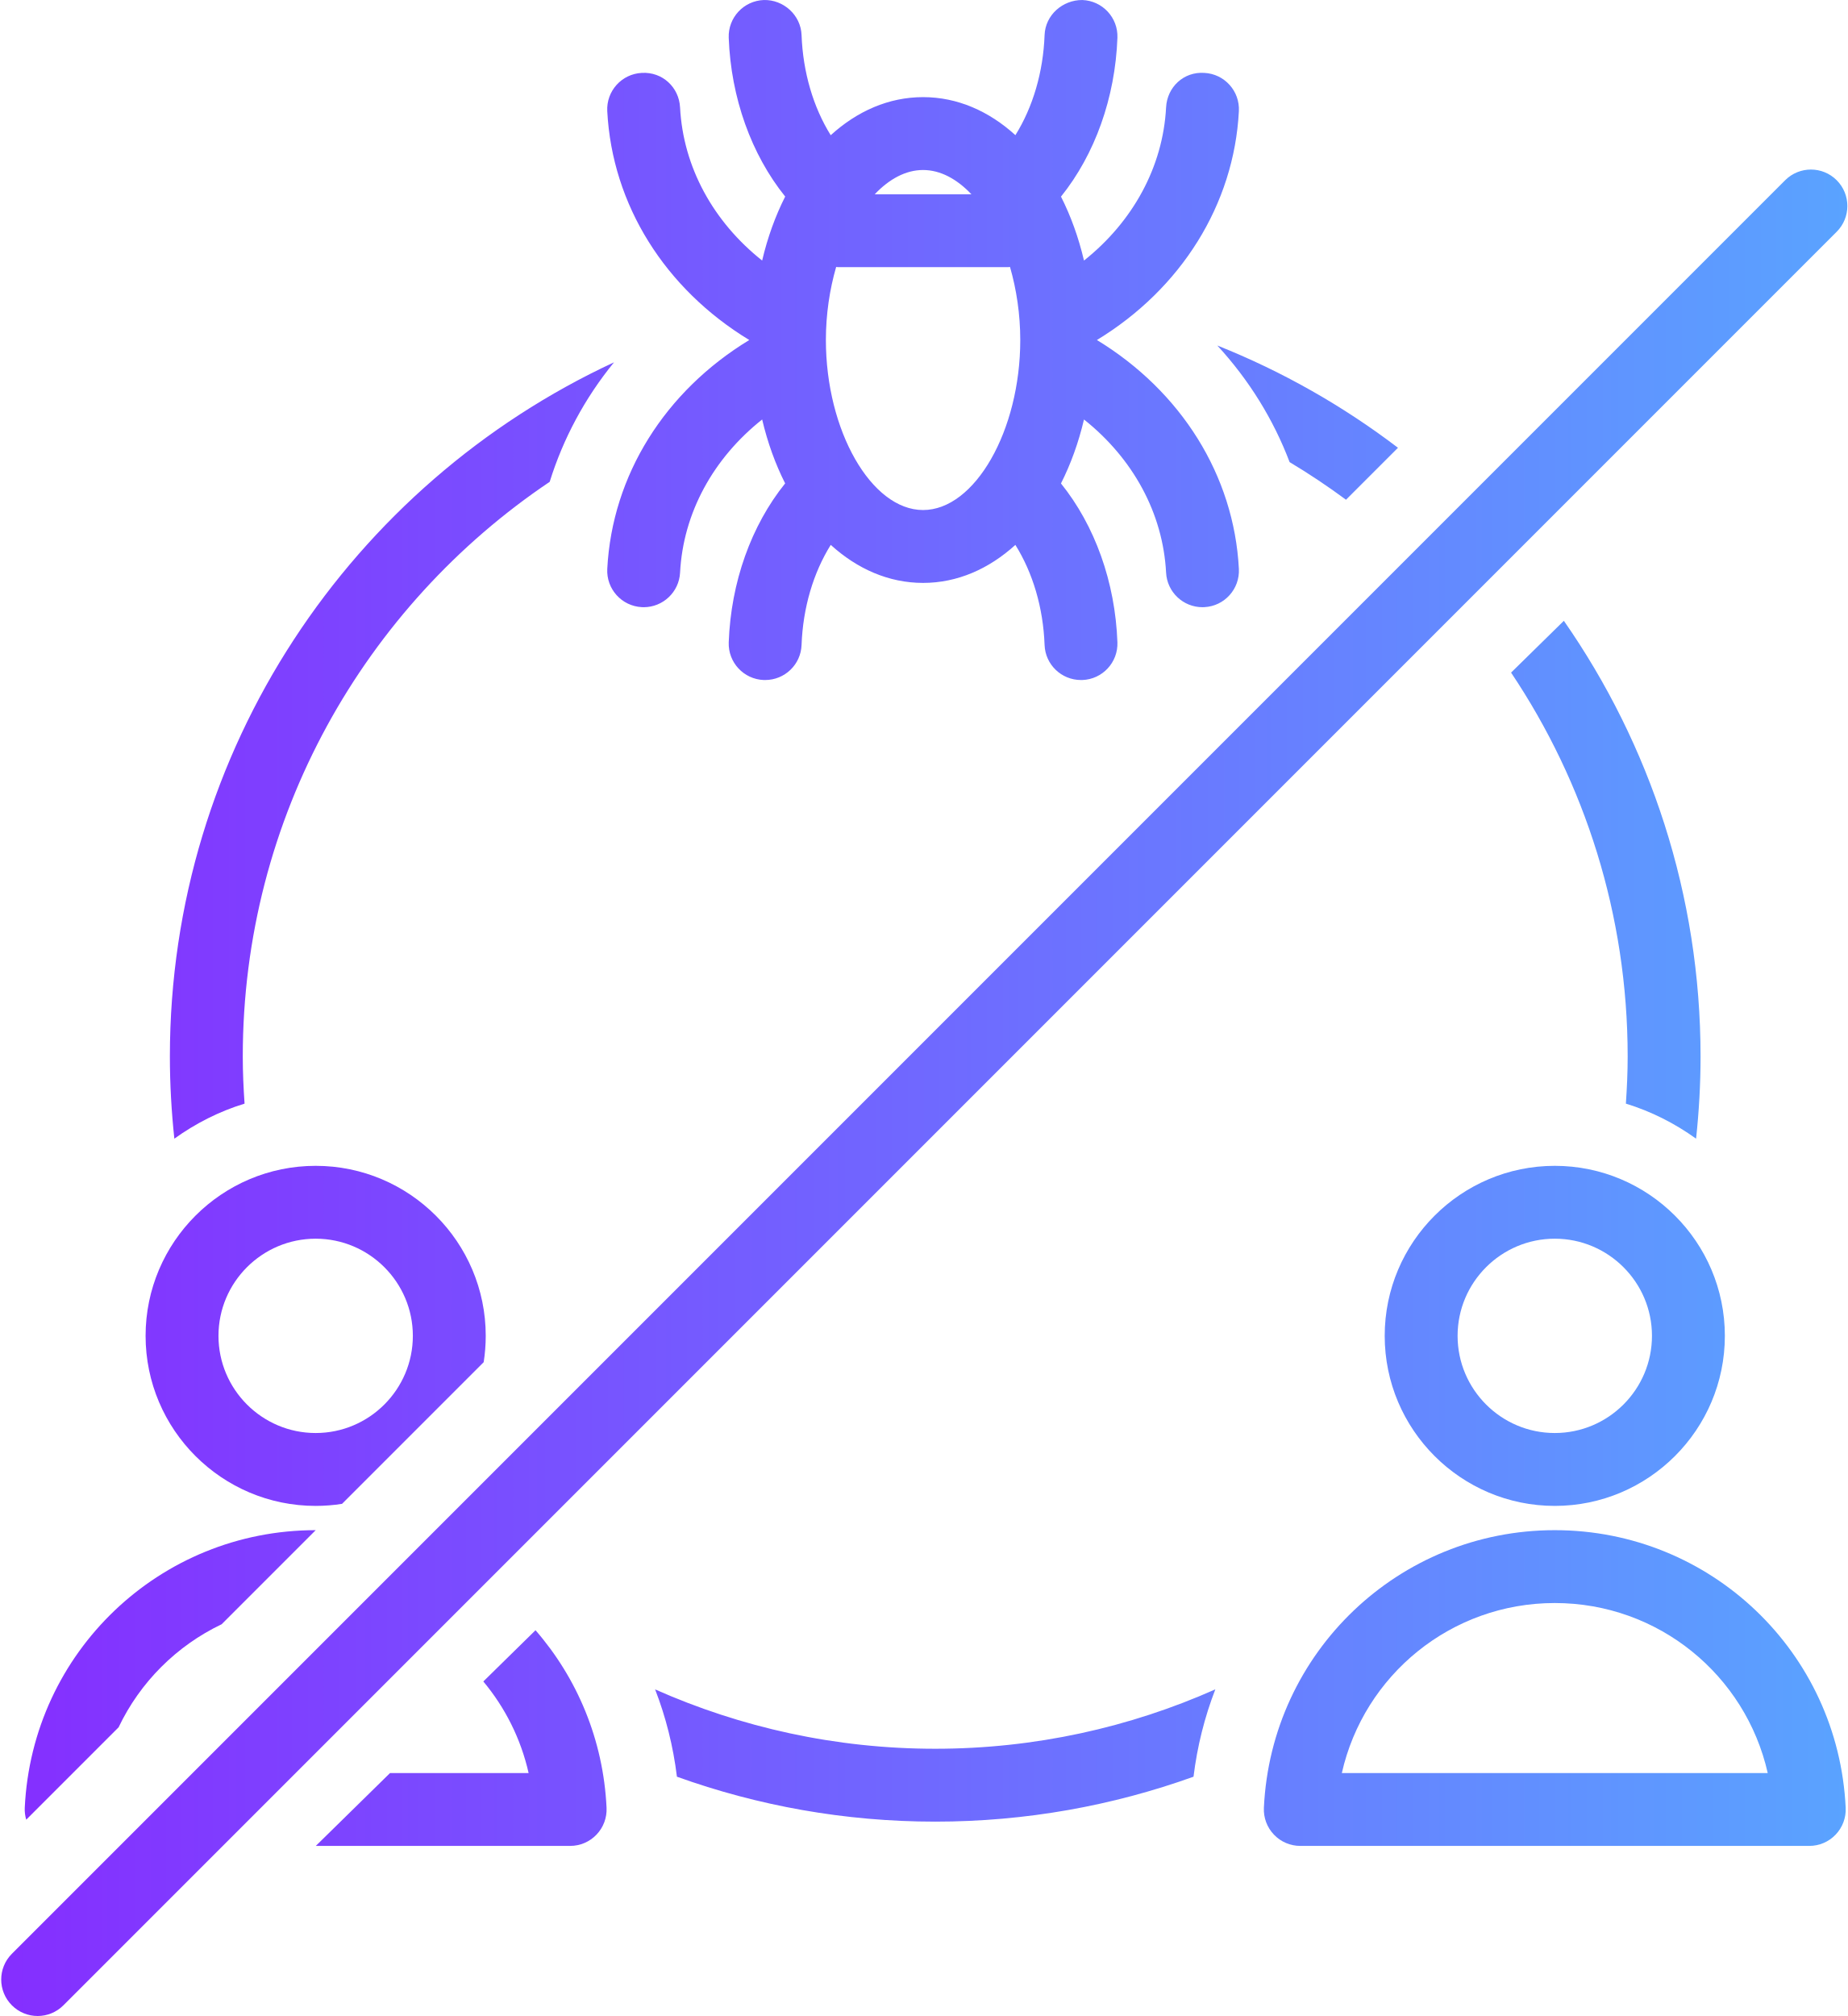
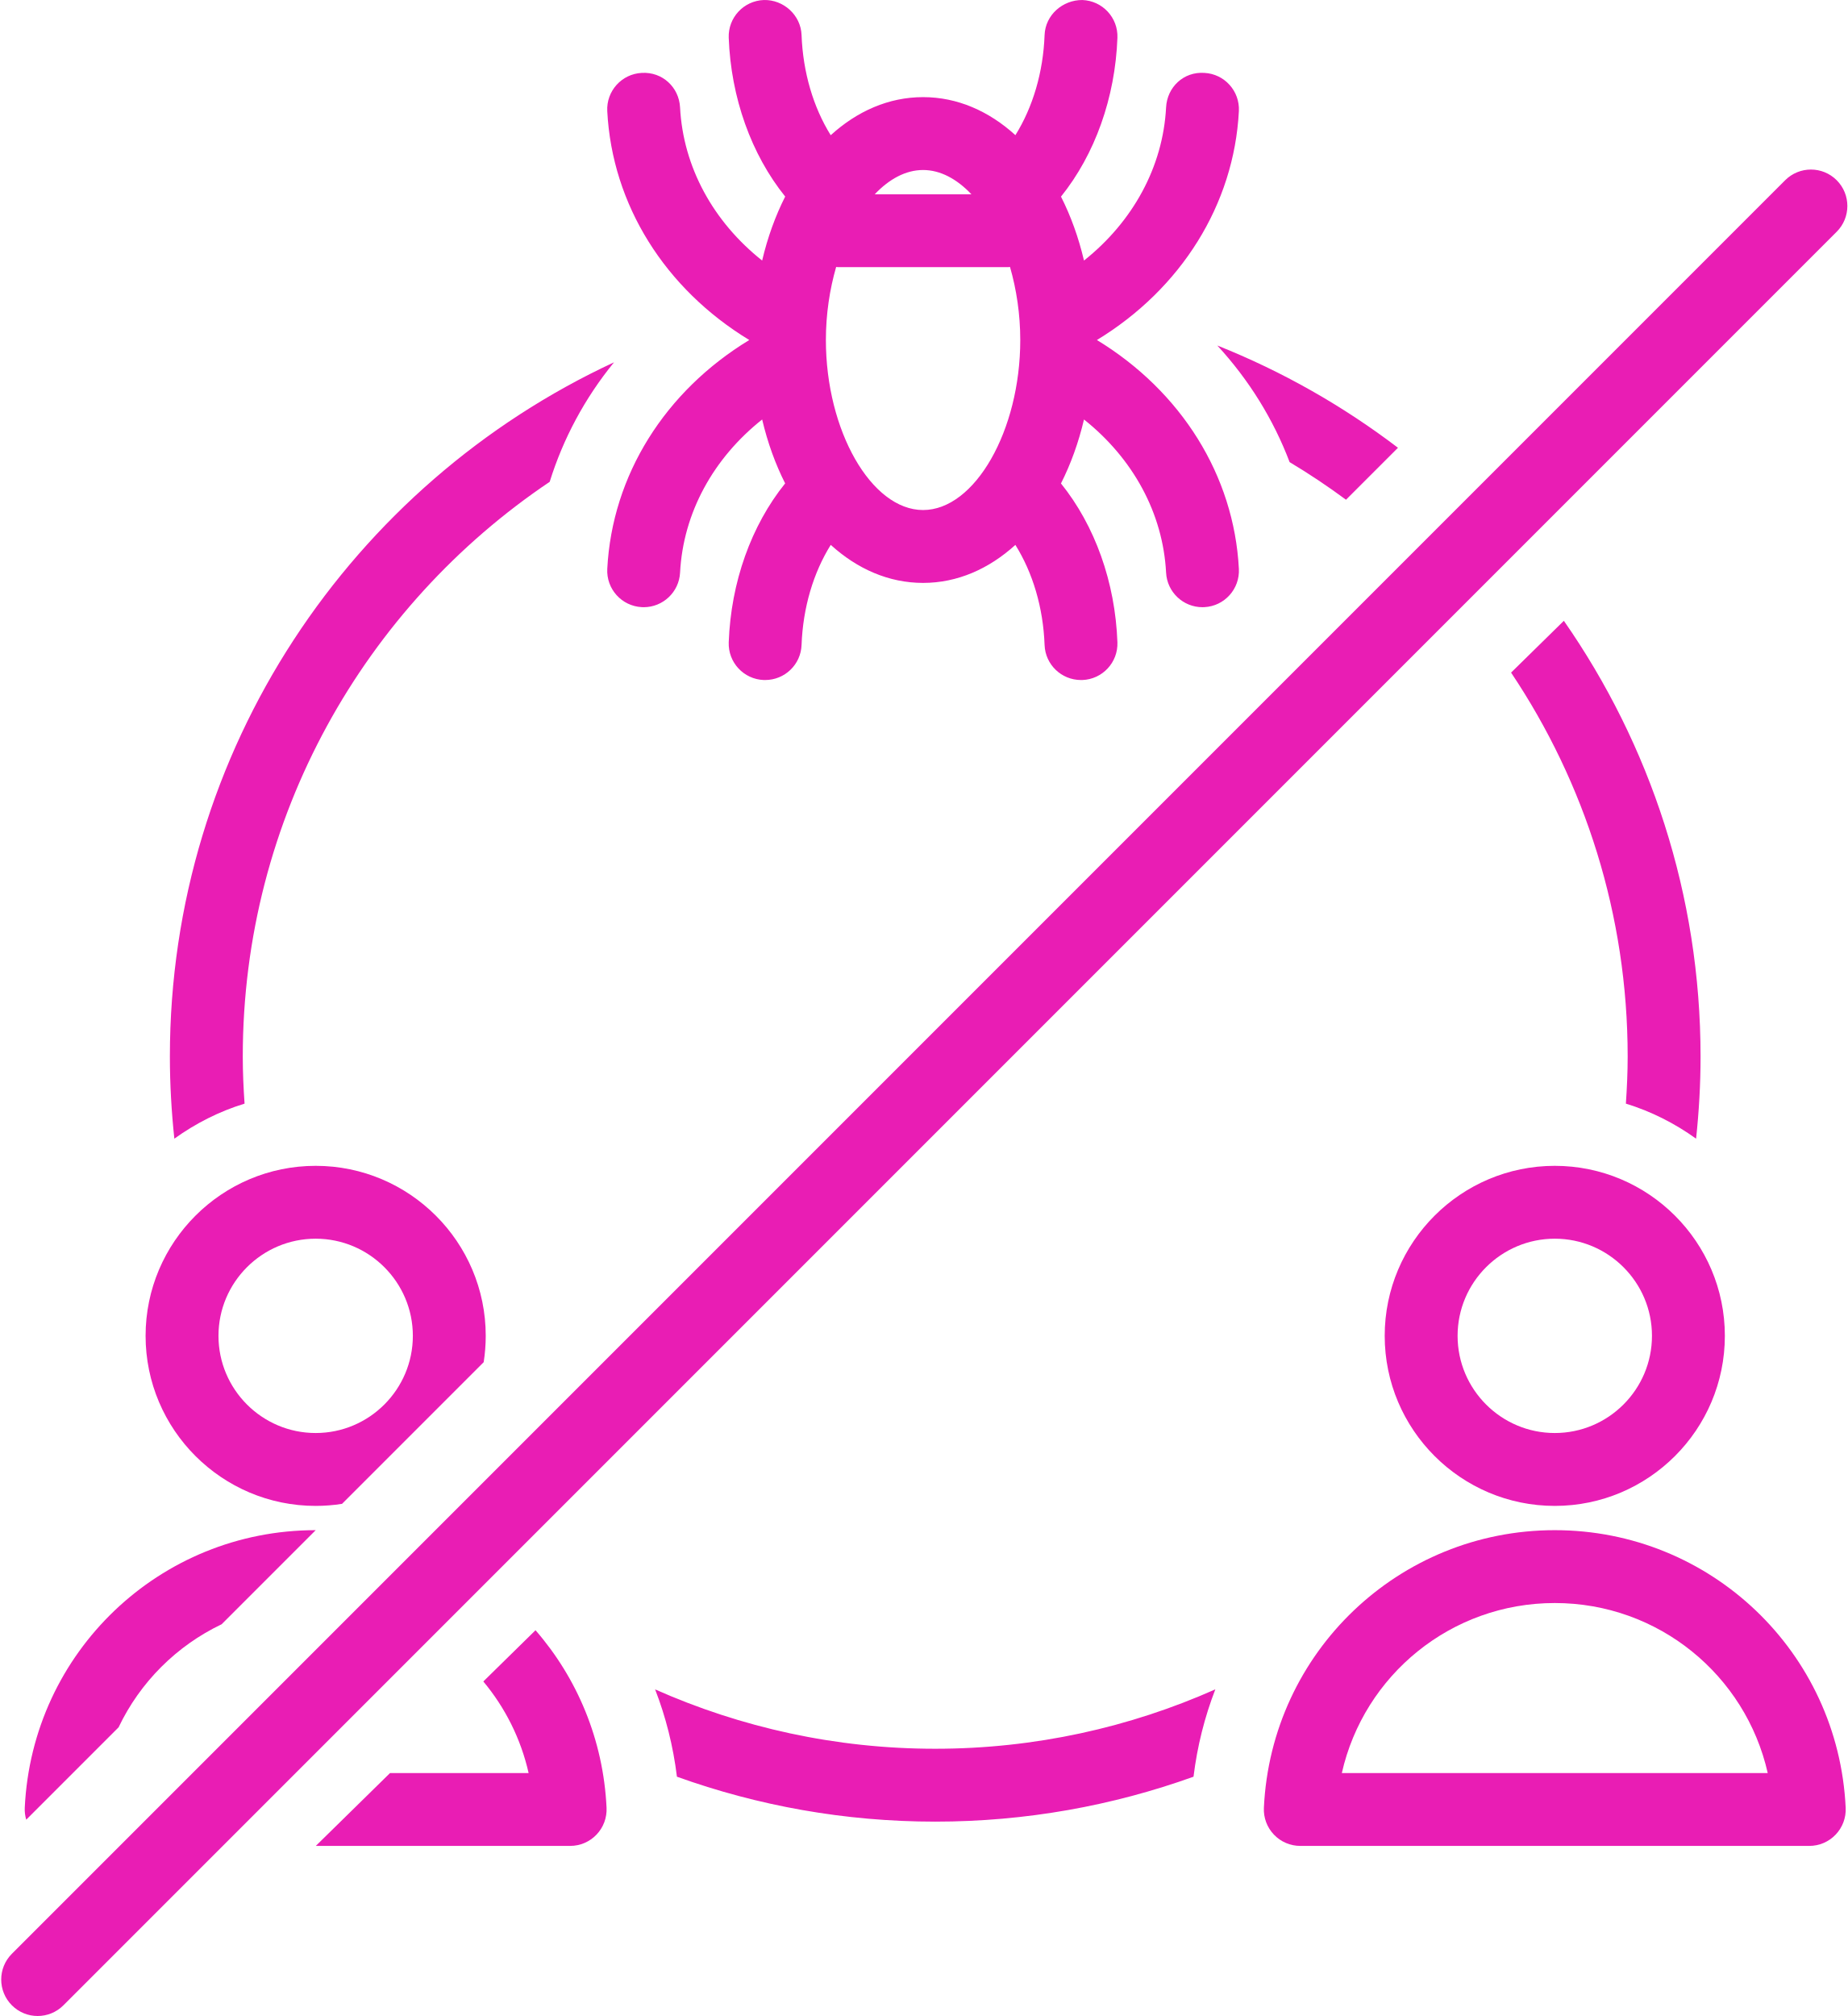
<svg xmlns="http://www.w3.org/2000/svg" version="1.1" id="Layer_1" x="0px" y="0px" width="366.594px" height="400px" viewBox="0 0 366.594 400" enable-background="new 0 0 366.594 400" xml:space="preserve">
  <g>
    <g>
-       <linearGradient id="SVGID_1_" gradientUnits="userSpaceOnUse" x1="0" y1="200" x2="366.594" y2="200">
-         <stop offset="0" style="stop-color:#852EFF" />
-         <stop offset="1" style="stop-color:#5AA3FF" />
-       </linearGradient>
-       <path fill="url(#SVGID_1_)" d="M48.53,218.975c-0.21-3.089-0.354-6.202-0.354-9.344c0-47.45,24.2-89.348,60.905-114.03    c2.671-8.58,6.985-16.629,12.767-23.712C69.865,96.02,33.712,148.67,33.712,209.631c0,5.503,0.313,10.933,0.887,16.295    C38.799,222.909,43.477,220.52,48.53,218.975z M255.913,91.691c3.857,2.307,7.589,4.801,11.191,7.463l10.311-10.311    c-10.896-8.291-22.939-15.151-35.849-20.289C247.85,75.377,252.706,83.228,255.913,91.691z M148.689,67.464    c-16.718,10.153-27.22,26.818-28.181,45.406c-0.208,3.99,2.858,7.389,6.851,7.595c0.127,0.008,0.249,0.012,0.376,0.012    c3.823,0,7.016-2.997,7.218-6.855c0.615-11.854,6.596-22.699,16.29-30.39c1.083,4.598,2.628,8.853,4.562,12.679    c-6.727,8.355-10.758,19.589-11.195,31.528c-0.146,3.987,2.971,7.341,6.964,7.486c0.09,0,0.179,0,0.268,0    c3.87,0,7.081-3.053,7.222-6.959c0.271-7.389,2.333-14.316,5.791-19.855c5.249,4.771,11.511,7.546,18.321,7.546    c6.808,0,13.069-2.776,18.316-7.542c3.459,5.535,5.524,12.449,5.796,19.851c0.141,3.906,3.352,6.959,7.222,6.959    c0.09,0,0.179,0,0.269,0c3.992-0.145,7.11-3.5,6.963-7.486c-0.437-11.951-4.473-23.165-11.201-31.516    c1.937-3.829,3.484-8.089,4.568-12.691c9.689,7.699,15.675,18.552,16.291,30.39c0.202,3.862,3.395,6.855,7.218,6.855    c0.127,0,0.254-0.004,0.381-0.012c3.988-0.205,7.053-3.604,6.846-7.595c-0.965-18.56-11.47-35.245-28.172-45.406    c16.697-10.153,27.213-26.883,28.172-45.41c0.207-3.987-2.858-7.389-6.846-7.591c-4.143-0.285-7.392,2.852-7.599,6.843    c-0.613,11.81-6.602,22.687-16.29,30.39c-1.083-4.602-2.629-8.862-4.565-12.683c6.724-8.363,10.76-19.602,11.198-31.524    c0.147-3.99-2.971-7.341-6.963-7.486c-3.909-0.02-7.345,2.969-7.491,6.959c-0.272,7.377-2.333,14.308-5.79,19.855    c-5.249-4.771-11.512-7.546-18.323-7.546c-6.813,0-13.077,2.78-18.327,7.555c-3.458-5.551-5.514-12.494-5.785-19.863    c-0.146-3.995-3.611-7.063-7.491-6.959c-3.993,0.145-7.11,3.496-6.964,7.486c0.439,11.907,4.484,23.157,11.205,31.508    c-1.94,3.833-3.489,8.093-4.572,12.699c-9.693-7.695-15.674-18.54-16.29-30.39c-0.207-3.982-3.489-7.084-7.599-6.843    c-3.988,0.201-7.054,3.604-6.846,7.591C121.47,40.642,131.974,57.311,148.689,67.464z M183.176,33.731    c3.439,0,6.726,1.79,9.591,4.815h-19.182C176.451,35.522,179.738,33.731,183.176,33.731z M165.927,52.967    c0.127,0.008,0.246,0.04,0.375,0.04h33.75c0.129,0,0.248-0.032,0.375-0.04c1.285,4.453,2.036,9.377,2.036,14.497    c0,17.968-9.012,33.732-19.286,33.732S163.89,85.433,163.89,67.464C163.89,62.344,164.642,57.42,165.927,52.967z M62.641,298.79    c1.779,0,3.526-0.141,5.232-0.407l28.11-28.11c0.266-1.704,0.407-3.45,0.407-5.228c0-18.596-15.14-33.728-33.749-33.728    c-18.61,0-33.75,15.132-33.75,33.728C28.891,283.653,44.03,298.79,62.641,298.79z M62.641,245.773    c10.634,0,19.285,8.653,19.285,19.272c0,10.632-8.651,19.284-19.285,19.284c-10.634,0-19.286-8.653-19.286-19.284    C43.355,254.426,52.006,245.773,62.641,245.773z M130.001,335.197c2.123,5.467,3.59,11.275,4.33,17.325    c16.022,5.756,33.275,8.913,51.256,8.913c17.982,0,35.235-3.157,51.256-8.913c0.742-6.05,2.208-11.858,4.331-17.333    c-17.008,7.555-35.808,11.786-55.587,11.786C165.808,346.975,147.01,342.744,130.001,335.197z M308.533,303.605    c-30.911,0-56.271,24.195-57.725,55.08c-0.094,1.975,0.626,3.902,1.991,5.326c1.361,1.436,3.254,2.241,5.232,2.241h101.005    c1.978,0,3.87-0.805,5.232-2.241c1.365-1.424,2.086-3.351,1.991-5.326C364.803,327.8,339.444,303.605,308.533,303.605z     M266.275,351.798c4.383-19.425,21.677-33.737,42.258-33.737c20.58,0,37.874,14.312,42.258,33.737H266.275z M95.912,333.624    c4.309,5.163,7.447,11.351,8.987,18.174H77.395l-14.726,14.453h50.474c1.978,0,3.87-0.805,5.231-2.241    c1.366-1.424,2.086-3.351,1.992-5.326c-0.637-13.511-5.848-25.741-14.097-35.226L95.912,333.624z M274.783,265.045    c0,18.608,15.142,33.745,33.75,33.745c18.608,0,33.75-15.137,33.75-33.745c0-18.596-15.142-33.728-33.75-33.728    C289.926,231.317,274.783,246.449,274.783,265.045z M308.533,245.773c10.636,0,19.286,8.653,19.286,19.272    c0,10.632-8.649,19.284-19.286,19.284c-10.636,0-19.286-8.653-19.286-19.284C289.247,254.426,297.897,245.773,308.533,245.773z     M23.531,342.724c4.274-8.965,11.521-16.191,20.451-20.451l18.669-18.669c-0.003,0-0.007,0-0.01,0    c-30.911,0-56.268,24.195-57.728,55.08c-0.038,0.808,0.067,1.606,0.29,2.367L23.531,342.724z M336.574,225.926    c0.575-5.362,0.887-10.792,0.887-16.295c0-32.111-10.034-61.913-27.126-86.458l-10.474,10.28    c14.608,21.811,23.136,48.014,23.136,76.177c0,3.141-0.145,6.255-0.354,9.344C327.697,220.52,332.375,222.909,336.574,225.926z     M364.476,35.759c-2.825-2.824-7.4-2.824-10.225,0L2.358,387.655c-2.825,2.824-2.825,7.393,0,10.225    C3.77,399.292,5.62,400,7.47,400c1.851,0,3.701-0.708,5.113-2.12L364.476,45.984C367.299,43.16,367.299,38.583,364.476,35.759z" />
+       <path fill="#e91db4" d="M48.53,218.975c-0.21-3.089-0.354-6.202-0.354-9.344c0-47.45,24.2-89.348,60.905-114.03    c2.671-8.58,6.985-16.629,12.767-23.712C69.865,96.02,33.712,148.67,33.712,209.631c0,5.503,0.313,10.933,0.887,16.295    C38.799,222.909,43.477,220.52,48.53,218.975z M255.913,91.691c3.857,2.307,7.589,4.801,11.191,7.463l10.311-10.311    c-10.896-8.291-22.939-15.151-35.849-20.289C247.85,75.377,252.706,83.228,255.913,91.691z M148.689,67.464    c-16.718,10.153-27.22,26.818-28.181,45.406c-0.208,3.99,2.858,7.389,6.851,7.595c0.127,0.008,0.249,0.012,0.376,0.012    c3.823,0,7.016-2.997,7.218-6.855c0.615-11.854,6.596-22.699,16.29-30.39c1.083,4.598,2.628,8.853,4.562,12.679    c-6.727,8.355-10.758,19.589-11.195,31.528c-0.146,3.987,2.971,7.341,6.964,7.486c0.09,0,0.179,0,0.268,0    c3.87,0,7.081-3.053,7.222-6.959c0.271-7.389,2.333-14.316,5.791-19.855c5.249,4.771,11.511,7.546,18.321,7.546    c6.808,0,13.069-2.776,18.316-7.542c3.459,5.535,5.524,12.449,5.796,19.851c0.141,3.906,3.352,6.959,7.222,6.959    c0.09,0,0.179,0,0.269,0c3.992-0.145,7.11-3.5,6.963-7.486c-0.437-11.951-4.473-23.165-11.201-31.516    c1.937-3.829,3.484-8.089,4.568-12.691c9.689,7.699,15.675,18.552,16.291,30.39c0.202,3.862,3.395,6.855,7.218,6.855    c0.127,0,0.254-0.004,0.381-0.012c3.988-0.205,7.053-3.604,6.846-7.595c-0.965-18.56-11.47-35.245-28.172-45.406    c16.697-10.153,27.213-26.883,28.172-45.41c0.207-3.987-2.858-7.389-6.846-7.591c-4.143-0.285-7.392,2.852-7.599,6.843    c-0.613,11.81-6.602,22.687-16.29,30.39c-1.083-4.602-2.629-8.862-4.565-12.683c6.724-8.363,10.76-19.602,11.198-31.524    c0.147-3.99-2.971-7.341-6.963-7.486c-3.909-0.02-7.345,2.969-7.491,6.959c-0.272,7.377-2.333,14.308-5.79,19.855    c-5.249-4.771-11.512-7.546-18.323-7.546c-6.813,0-13.077,2.78-18.327,7.555c-3.458-5.551-5.514-12.494-5.785-19.863    c-0.146-3.995-3.611-7.063-7.491-6.959c-3.993,0.145-7.11,3.496-6.964,7.486c0.439,11.907,4.484,23.157,11.205,31.508    c-1.94,3.833-3.489,8.093-4.572,12.699c-9.693-7.695-15.674-18.54-16.29-30.39c-0.207-3.982-3.489-7.084-7.599-6.843    c-3.988,0.201-7.054,3.604-6.846,7.591C121.47,40.642,131.974,57.311,148.689,67.464z M183.176,33.731    c3.439,0,6.726,1.79,9.591,4.815h-19.182C176.451,35.522,179.738,33.731,183.176,33.731z M165.927,52.967    c0.127,0.008,0.246,0.04,0.375,0.04h33.75c0.129,0,0.248-0.032,0.375-0.04c1.285,4.453,2.036,9.377,2.036,14.497    c0,17.968-9.012,33.732-19.286,33.732S163.89,85.433,163.89,67.464C163.89,62.344,164.642,57.42,165.927,52.967z M62.641,298.79    c1.779,0,3.526-0.141,5.232-0.407l28.11-28.11c0.266-1.704,0.407-3.45,0.407-5.228c0-18.596-15.14-33.728-33.749-33.728    c-18.61,0-33.75,15.132-33.75,33.728C28.891,283.653,44.03,298.79,62.641,298.79z M62.641,245.773    c10.634,0,19.285,8.653,19.285,19.272c0,10.632-8.651,19.284-19.285,19.284c-10.634,0-19.286-8.653-19.286-19.284    C43.355,254.426,52.006,245.773,62.641,245.773z M130.001,335.197c2.123,5.467,3.59,11.275,4.33,17.325    c16.022,5.756,33.275,8.913,51.256,8.913c17.982,0,35.235-3.157,51.256-8.913c0.742-6.05,2.208-11.858,4.331-17.333    c-17.008,7.555-35.808,11.786-55.587,11.786C165.808,346.975,147.01,342.744,130.001,335.197z M308.533,303.605    c-30.911,0-56.271,24.195-57.725,55.08c-0.094,1.975,0.626,3.902,1.991,5.326c1.361,1.436,3.254,2.241,5.232,2.241h101.005    c1.978,0,3.87-0.805,5.232-2.241c1.365-1.424,2.086-3.351,1.991-5.326C364.803,327.8,339.444,303.605,308.533,303.605z     M266.275,351.798c4.383-19.425,21.677-33.737,42.258-33.737c20.58,0,37.874,14.312,42.258,33.737H266.275z M95.912,333.624    c4.309,5.163,7.447,11.351,8.987,18.174H77.395l-14.726,14.453h50.474c1.978,0,3.87-0.805,5.231-2.241    c1.366-1.424,2.086-3.351,1.992-5.326c-0.637-13.511-5.848-25.741-14.097-35.226L95.912,333.624z M274.783,265.045    c0,18.608,15.142,33.745,33.75,33.745c18.608,0,33.75-15.137,33.75-33.745c0-18.596-15.142-33.728-33.75-33.728    C289.926,231.317,274.783,246.449,274.783,265.045z M308.533,245.773c10.636,0,19.286,8.653,19.286,19.272    c0,10.632-8.649,19.284-19.286,19.284c-10.636,0-19.286-8.653-19.286-19.284C289.247,254.426,297.897,245.773,308.533,245.773z     M23.531,342.724c4.274-8.965,11.521-16.191,20.451-20.451l18.669-18.669c-0.003,0-0.007,0-0.01,0    c-30.911,0-56.268,24.195-57.728,55.08c-0.038,0.808,0.067,1.606,0.29,2.367L23.531,342.724z M336.574,225.926    c0.575-5.362,0.887-10.792,0.887-16.295c0-32.111-10.034-61.913-27.126-86.458l-10.474,10.28    c14.608,21.811,23.136,48.014,23.136,76.177c0,3.141-0.145,6.255-0.354,9.344C327.697,220.52,332.375,222.909,336.574,225.926z     M364.476,35.759c-2.825-2.824-7.4-2.824-10.225,0L2.358,387.655c-2.825,2.824-2.825,7.393,0,10.225    C3.77,399.292,5.62,400,7.47,400c1.851,0,3.701-0.708,5.113-2.12L364.476,45.984C367.299,43.16,367.299,38.583,364.476,35.759z" />
    </g>
  </g>
</svg>
